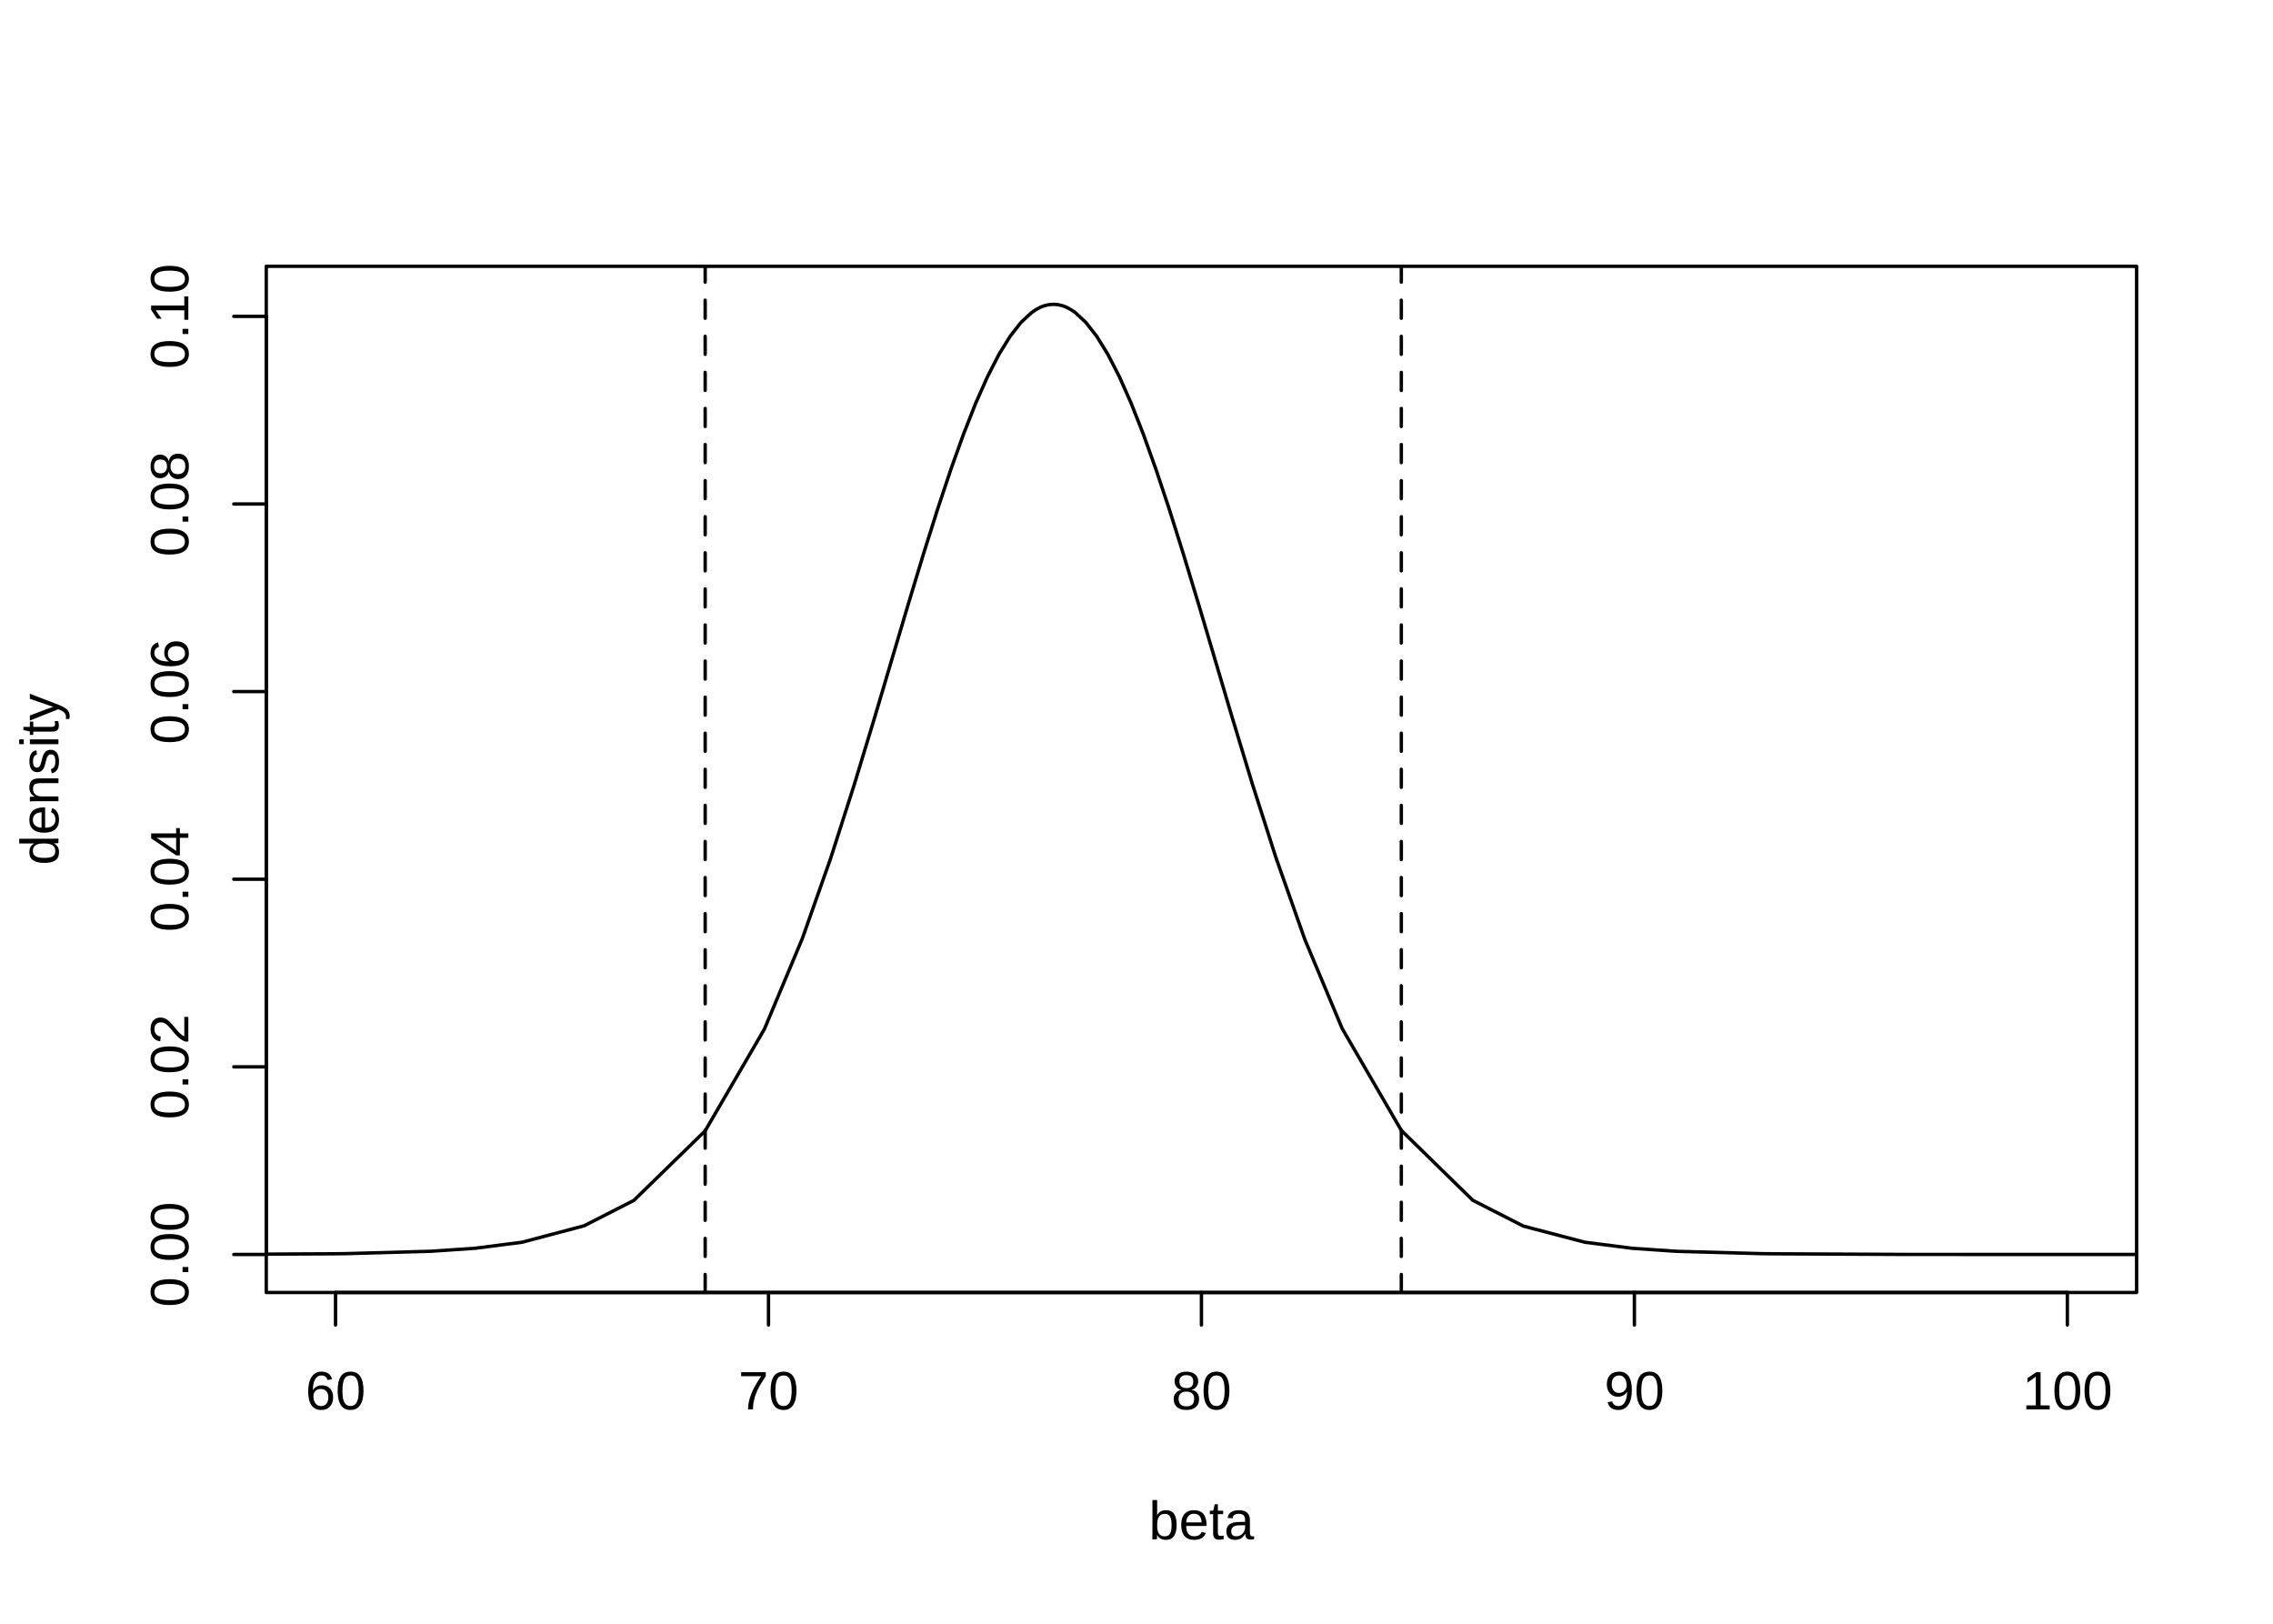
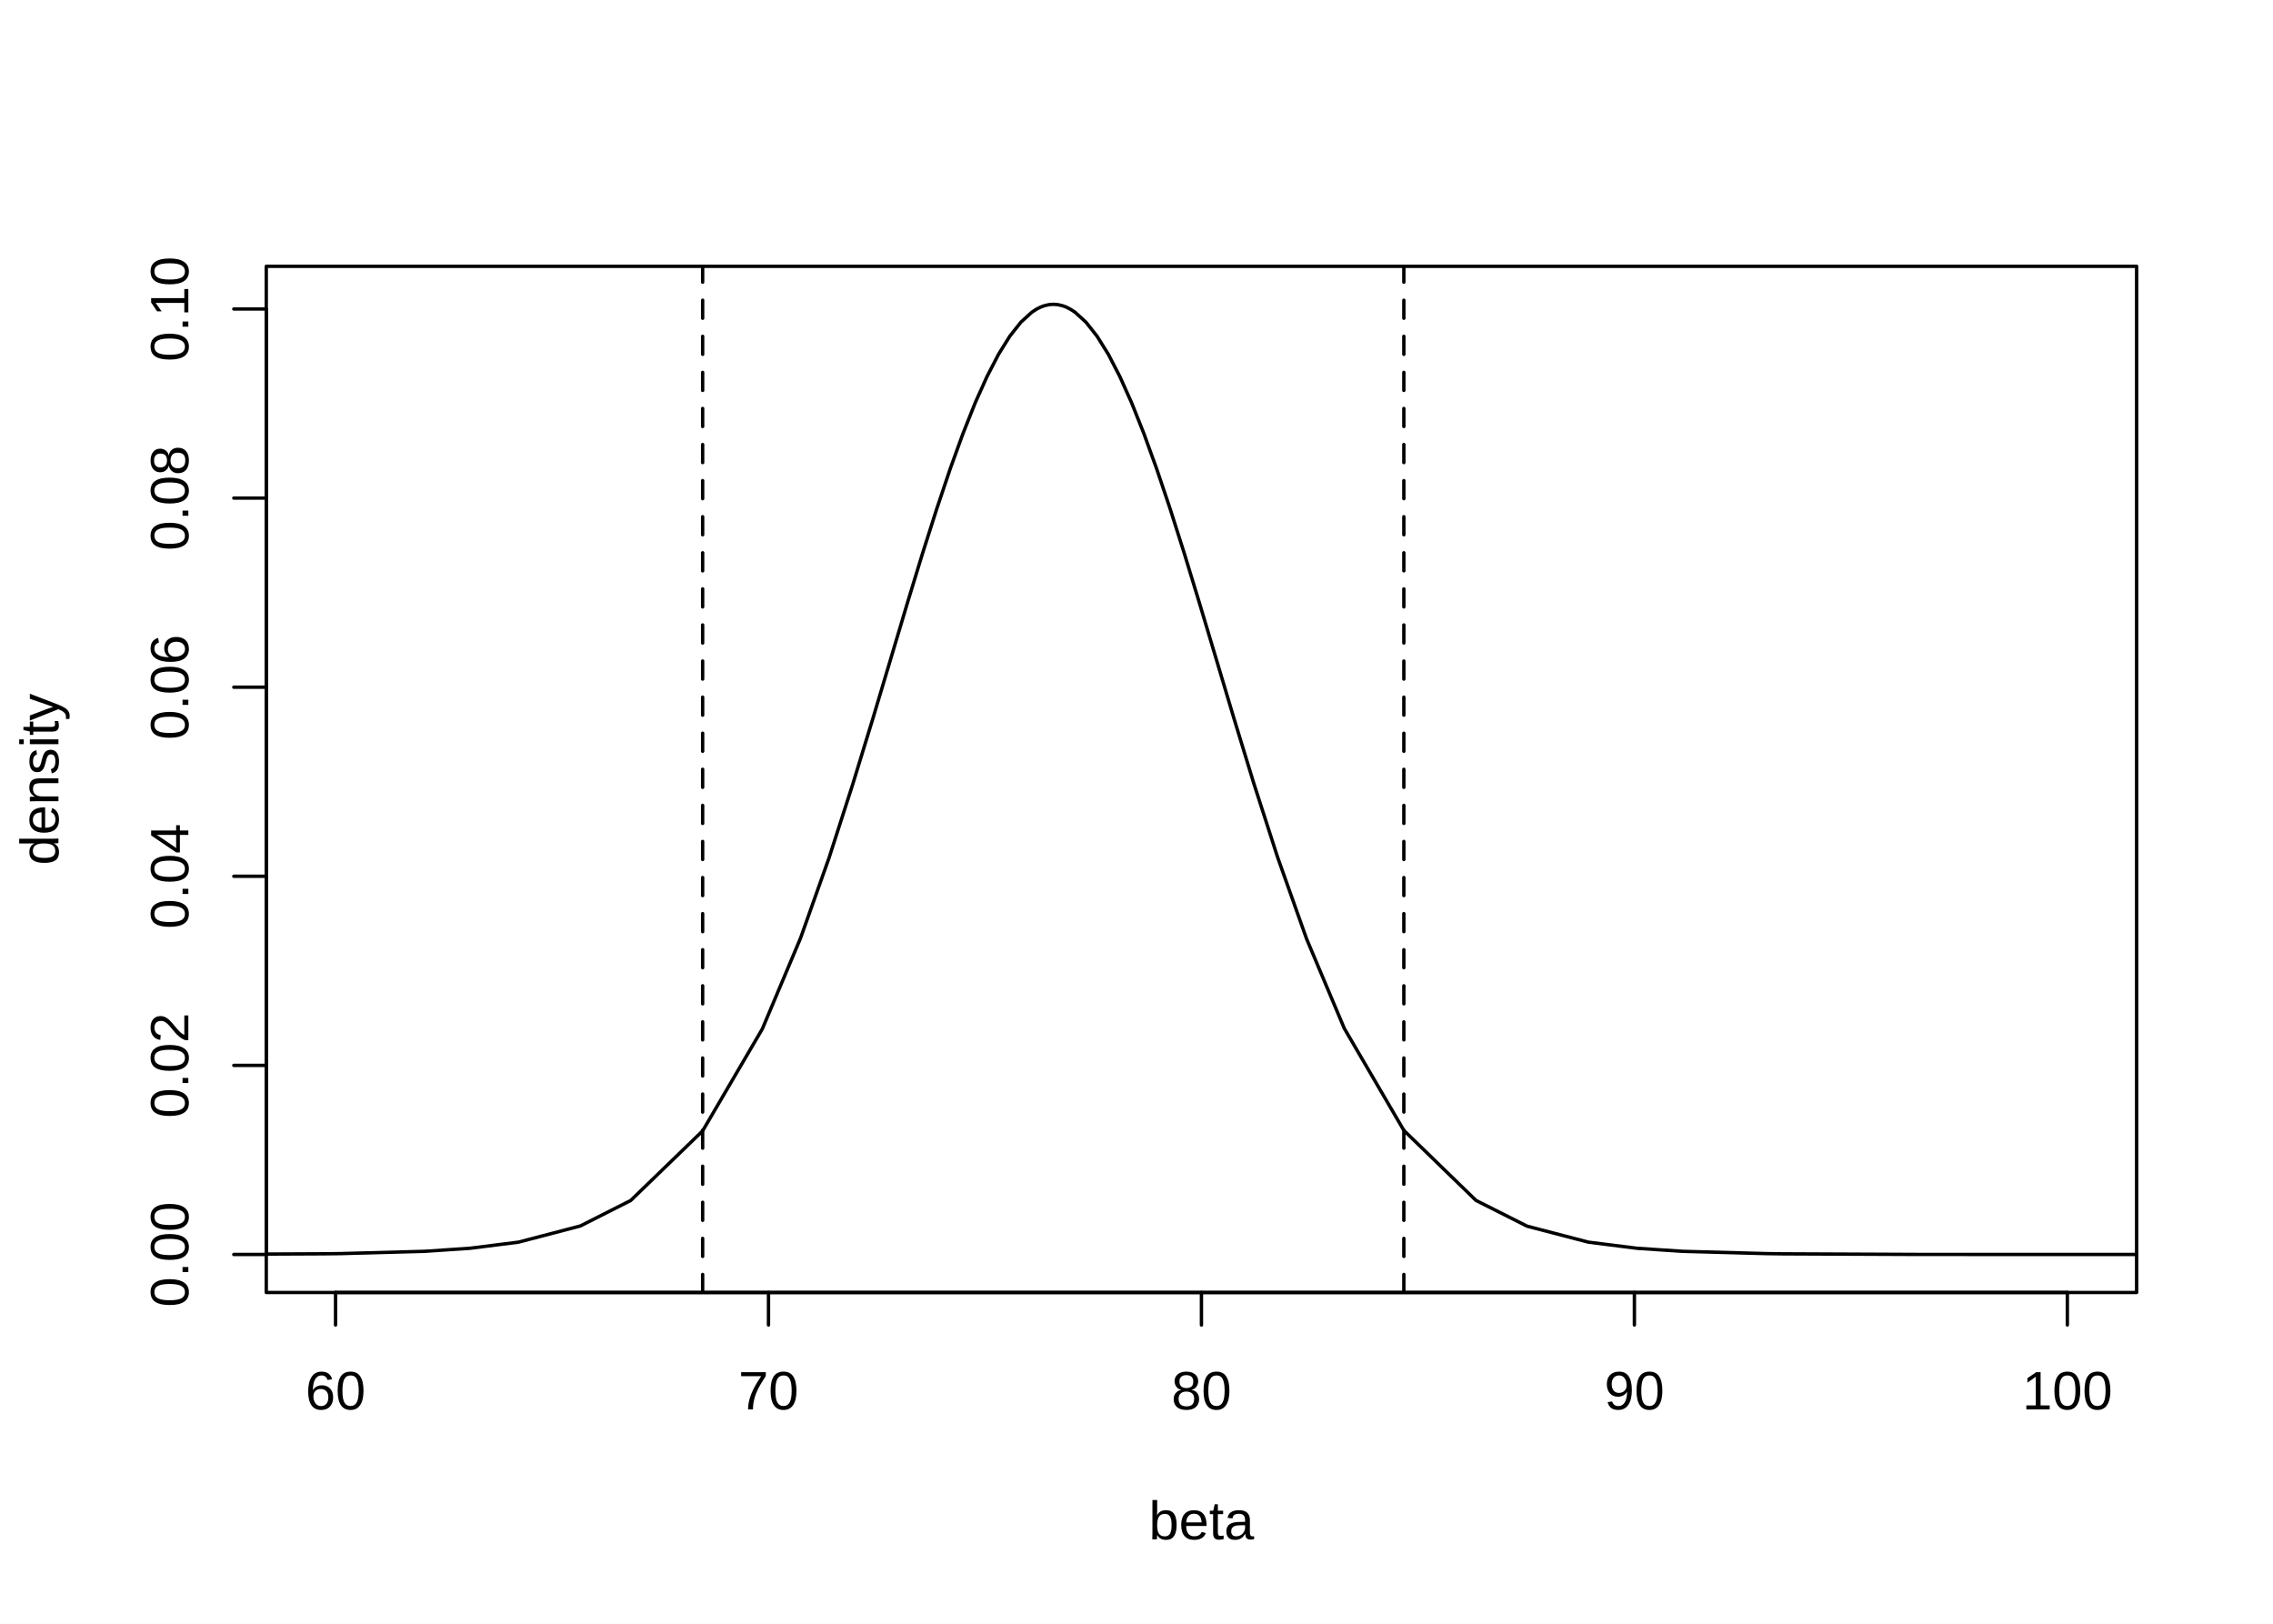
<svg xmlns="http://www.w3.org/2000/svg" class="svglite" width="504.00pt" height="360.00pt" viewBox="0 0 504.00 360.00">
  <defs>
    <style type="text/css">
    .svglite line, .svglite polyline, .svglite polygon, .svglite path, .svglite rect, .svglite circle {
      fill: none;
      stroke: #000000;
      stroke-linecap: round;
      stroke-linejoin: round;
      stroke-miterlimit: 10.00;
    }
  </style>
  </defs>
  <rect width="100%" height="100%" style="stroke: none; fill: #FFFFFF;" />
  <defs>
    <clipPath id="cpMC4wMHw1MDQuMDB8MC4wMHwzNjAuMDA=">
      <rect x="0.00" y="0.00" width="504.00" height="360.00" />
    </clipPath>
  </defs>
  <g clip-path="url(#cpMC4wMHw1MDQuMDB8MC4wMHwzNjAuMDA=)">
</g>
  <defs>
    <clipPath id="cpNTkuMDR8NDczLjc2fDU5LjA0fDI4Ni41Ng==">
      <rect x="59.04" y="59.04" width="414.72" height="227.52" />
    </clipPath>
  </defs>
  <g clip-path="url(#cpNTkuMDR8NDczLjc2fDU5LjA0fDI4Ni41Ng==)">
-     <polyline points="-159.26,278.13 -80.69,278.13 -8.07,278.13 -2.13,278.13 17.23,278.13 37.16,278.12 44.45,278.12 73.60,277.98 76.44,277.95 95.51,277.42 105.37,276.75 115.73,275.42 129.52,271.77 140.55,266.14 156.36,250.72 169.50,228.15 177.91,208.06 184.18,190.31 189.38,174.08 193.86,159.33 197.85,145.88 201.50,133.59 204.79,122.74 207.90,112.88 210.89,103.92 213.65,96.24 216.36,89.36 218.96,83.52 221.50,78.57 223.98,74.56 226.41,71.45 228.82,69.24 229.78,68.60 230.73,68.10 231.20,67.91 231.68,67.75 232.63,67.54 233.58,67.47 234.53,67.54 235.48,67.75 235.95,67.91 236.43,68.10 237.38,68.60 238.34,69.23 240.74,71.45 243.18,74.56 245.66,78.58 248.19,83.50 250.81,89.40 253.48,96.16 256.31,104.05 259.23,112.79 262.36,122.72 265.71,133.77 269.30,145.85 273.23,159.11 277.69,173.82 282.90,190.09 289.30,208.22 297.60,228.03 310.72,250.62 326.57,266.12 337.79,271.84 351.43,275.42 361.92,276.76 371.74,277.43 390.71,277.95 393.49,277.98 422.74,278.12 430.00,278.12 449.73,278.13 469.28,278.13 475.24,278.13 547.85,278.13 626.42,278.13 " style="stroke-width: 0.75;" />
+     <polyline points="-161.86,278.13 -82.77,278.13 -10.72,278.13 -3.68,278.13 14.66,278.13 35.86,278.12 42.34,278.12 71.93,277.98 75.40,277.94 94.13,277.43 104.16,276.76 114.95,275.40 128.68,271.81 139.85,266.16 155.80,250.73 169.04,228.11 177.51,207.98 183.82,190.22 189.05,173.98 193.57,159.23 197.59,145.78 201.26,133.49 204.57,122.66 207.71,112.81 210.72,103.86 213.50,96.19 216.23,89.32 218.85,83.49 221.41,78.55 223.90,74.55 226.36,71.44 228.78,69.23 229.75,68.59 230.71,68.10 231.19,67.91 231.67,67.75 232.62,67.54 233.58,67.47 234.53,67.54 235.49,67.75 235.97,67.91 236.45,68.10 237.42,68.60 238.38,69.23 240.80,71.44 243.25,74.54 245.76,78.56 248.30,83.47 250.94,89.36 253.63,96.11 256.49,104.00 259.43,112.73 262.58,122.64 265.95,133.68 269.57,145.76 273.53,159.02 278.02,173.72 283.27,190.01 289.71,208.15 298.07,228.00 311.28,250.62 327.28,266.15 338.62,271.86 352.21,275.40 363.09,276.77 373.06,277.43 391.76,277.94 395.30,277.99 425.04,278.12 431.30,278.12 452.47,278.13 470.84,278.13 478.14,278.13 549.93,278.13 629.02,278.13 " style="stroke-width: 0.75;" />
  </g>
  <g clip-path="url(#cpMC4wMHw1MDQuMDB8MC4wMHwzNjAuMDA=)">
    <line x1="74.40" y1="286.56" x2="458.40" y2="286.56" style="stroke-width: 0.75;" />
    <line x1="74.40" y1="286.56" x2="74.40" y2="293.76" style="stroke-width: 0.75;" />
    <line x1="170.40" y1="286.56" x2="170.40" y2="293.76" style="stroke-width: 0.75;" />
    <line x1="266.40" y1="286.56" x2="266.40" y2="293.76" style="stroke-width: 0.75;" />
    <line x1="362.40" y1="286.56" x2="362.40" y2="293.76" style="stroke-width: 0.75;" />
    <line x1="458.40" y1="286.56" x2="458.40" y2="293.76" style="stroke-width: 0.75;" />
    <text x="74.40" y="312.48" text-anchor="middle" style="font-size: 12.00px; font-family: Arial;" textLength="13.35px" lengthAdjust="spacingAndGlyphs">60</text>
    <text x="170.40" y="312.48" text-anchor="middle" style="font-size: 12.00px; font-family: Arial;" textLength="13.35px" lengthAdjust="spacingAndGlyphs">70</text>
    <text x="266.40" y="312.48" text-anchor="middle" style="font-size: 12.00px; font-family: Arial;" textLength="13.35px" lengthAdjust="spacingAndGlyphs">80</text>
    <text x="362.40" y="312.48" text-anchor="middle" style="font-size: 12.00px; font-family: Arial;" textLength="13.35px" lengthAdjust="spacingAndGlyphs">90</text>
    <text x="458.40" y="312.48" text-anchor="middle" style="font-size: 12.00px; font-family: Arial;" textLength="20.02px" lengthAdjust="spacingAndGlyphs">100</text>
-     <line x1="59.04" y1="278.13" x2="59.04" y2="70.14" style="stroke-width: 0.75;" />
+     <line x1="59.04" y1="278.13" x2="59.04" y2="68.51" style="stroke-width: 0.75;" />
    <line x1="59.04" y1="278.13" x2="51.84" y2="278.13" style="stroke-width: 0.75;" />
-     <line x1="59.04" y1="236.53" x2="51.84" y2="236.53" style="stroke-width: 0.75;" />
-     <line x1="59.04" y1="194.93" x2="51.84" y2="194.93" style="stroke-width: 0.75;" />
-     <line x1="59.04" y1="153.33" x2="51.84" y2="153.33" style="stroke-width: 0.75;" />
-     <line x1="59.04" y1="111.74" x2="51.84" y2="111.74" style="stroke-width: 0.75;" />
-     <line x1="59.04" y1="70.14" x2="51.84" y2="70.14" style="stroke-width: 0.75;" />
+     <line x1="59.04" y1="236.21" x2="51.84" y2="236.21" style="stroke-width: 0.75;" />
+     <line x1="59.04" y1="194.28" x2="51.84" y2="194.28" style="stroke-width: 0.75;" />
+     <line x1="59.04" y1="152.36" x2="51.84" y2="152.36" style="stroke-width: 0.75;" />
+     <line x1="59.04" y1="110.43" x2="51.84" y2="110.43" style="stroke-width: 0.75;" />
+     <line x1="59.04" y1="68.51" x2="51.84" y2="68.51" style="stroke-width: 0.75;" />
    <text transform="translate(41.76,278.13) rotate(-90)" text-anchor="middle" style="font-size: 12.00px; font-family: Arial;" textLength="23.36px" lengthAdjust="spacingAndGlyphs">0.00</text>
-     <text transform="translate(41.76,236.53) rotate(-90)" text-anchor="middle" style="font-size: 12.00px; font-family: Arial;" textLength="23.36px" lengthAdjust="spacingAndGlyphs">0.02</text>
-     <text transform="translate(41.76,194.93) rotate(-90)" text-anchor="middle" style="font-size: 12.00px; font-family: Arial;" textLength="23.36px" lengthAdjust="spacingAndGlyphs">0.04</text>
-     <text transform="translate(41.76,153.33) rotate(-90)" text-anchor="middle" style="font-size: 12.00px; font-family: Arial;" textLength="23.36px" lengthAdjust="spacingAndGlyphs">0.06</text>
-     <text transform="translate(41.76,111.74) rotate(-90)" text-anchor="middle" style="font-size: 12.00px; font-family: Arial;" textLength="23.36px" lengthAdjust="spacingAndGlyphs">0.08</text>
-     <text transform="translate(41.76,70.14) rotate(-90)" text-anchor="middle" style="font-size: 12.00px; font-family: Arial;" textLength="23.36px" lengthAdjust="spacingAndGlyphs">0.10</text>
+     <text transform="translate(41.76,236.21) rotate(-90)" text-anchor="middle" style="font-size: 12.00px; font-family: Arial;" textLength="23.36px" lengthAdjust="spacingAndGlyphs">0.02</text>
+     <text transform="translate(41.76,194.28) rotate(-90)" text-anchor="middle" style="font-size: 12.00px; font-family: Arial;" textLength="23.36px" lengthAdjust="spacingAndGlyphs">0.04</text>
+     <text transform="translate(41.76,152.36) rotate(-90)" text-anchor="middle" style="font-size: 12.00px; font-family: Arial;" textLength="23.36px" lengthAdjust="spacingAndGlyphs">0.06</text>
+     <text transform="translate(41.76,110.43) rotate(-90)" text-anchor="middle" style="font-size: 12.00px; font-family: Arial;" textLength="23.36px" lengthAdjust="spacingAndGlyphs">0.08</text>
+     <text transform="translate(41.76,68.51) rotate(-90)" text-anchor="middle" style="font-size: 12.00px; font-family: Arial;" textLength="23.36px" lengthAdjust="spacingAndGlyphs">0.10</text>
    <polygon points="59.04,286.56 473.76,286.56 473.76,59.04 59.04,59.04 " style="stroke-width: 0.75; fill: none;" />
    <text x="266.40" y="341.28" text-anchor="middle" style="font-size: 12.00px; font-family: Arial;" textLength="23.36px" lengthAdjust="spacingAndGlyphs">beta</text>
    <text transform="translate(12.96,172.80) rotate(-90)" text-anchor="middle" style="font-size: 12.00px; font-family: Arial;" textLength="38.02px" lengthAdjust="spacingAndGlyphs">density</text>
  </g>
  <g clip-path="url(#cpNTkuMDR8NDczLjc2fDU5LjA0fDI4Ni41Ng==)">
-     <line x1="156.36" y1="286.56" x2="156.36" y2="59.04" style="stroke-width: 0.75; stroke-dasharray: 4.00,4.00;" />
-     <line x1="310.72" y1="286.56" x2="310.72" y2="59.04" style="stroke-width: 0.75; stroke-dasharray: 4.00,4.00;" />
+     <line x1="155.80" y1="286.56" x2="155.80" y2="59.04" style="stroke-width: 0.75; stroke-dasharray: 4.00,4.00;" />
+     <line x1="311.28" y1="286.56" x2="311.28" y2="59.04" style="stroke-width: 0.75; stroke-dasharray: 4.00,4.00;" />
  </g>
</svg>
